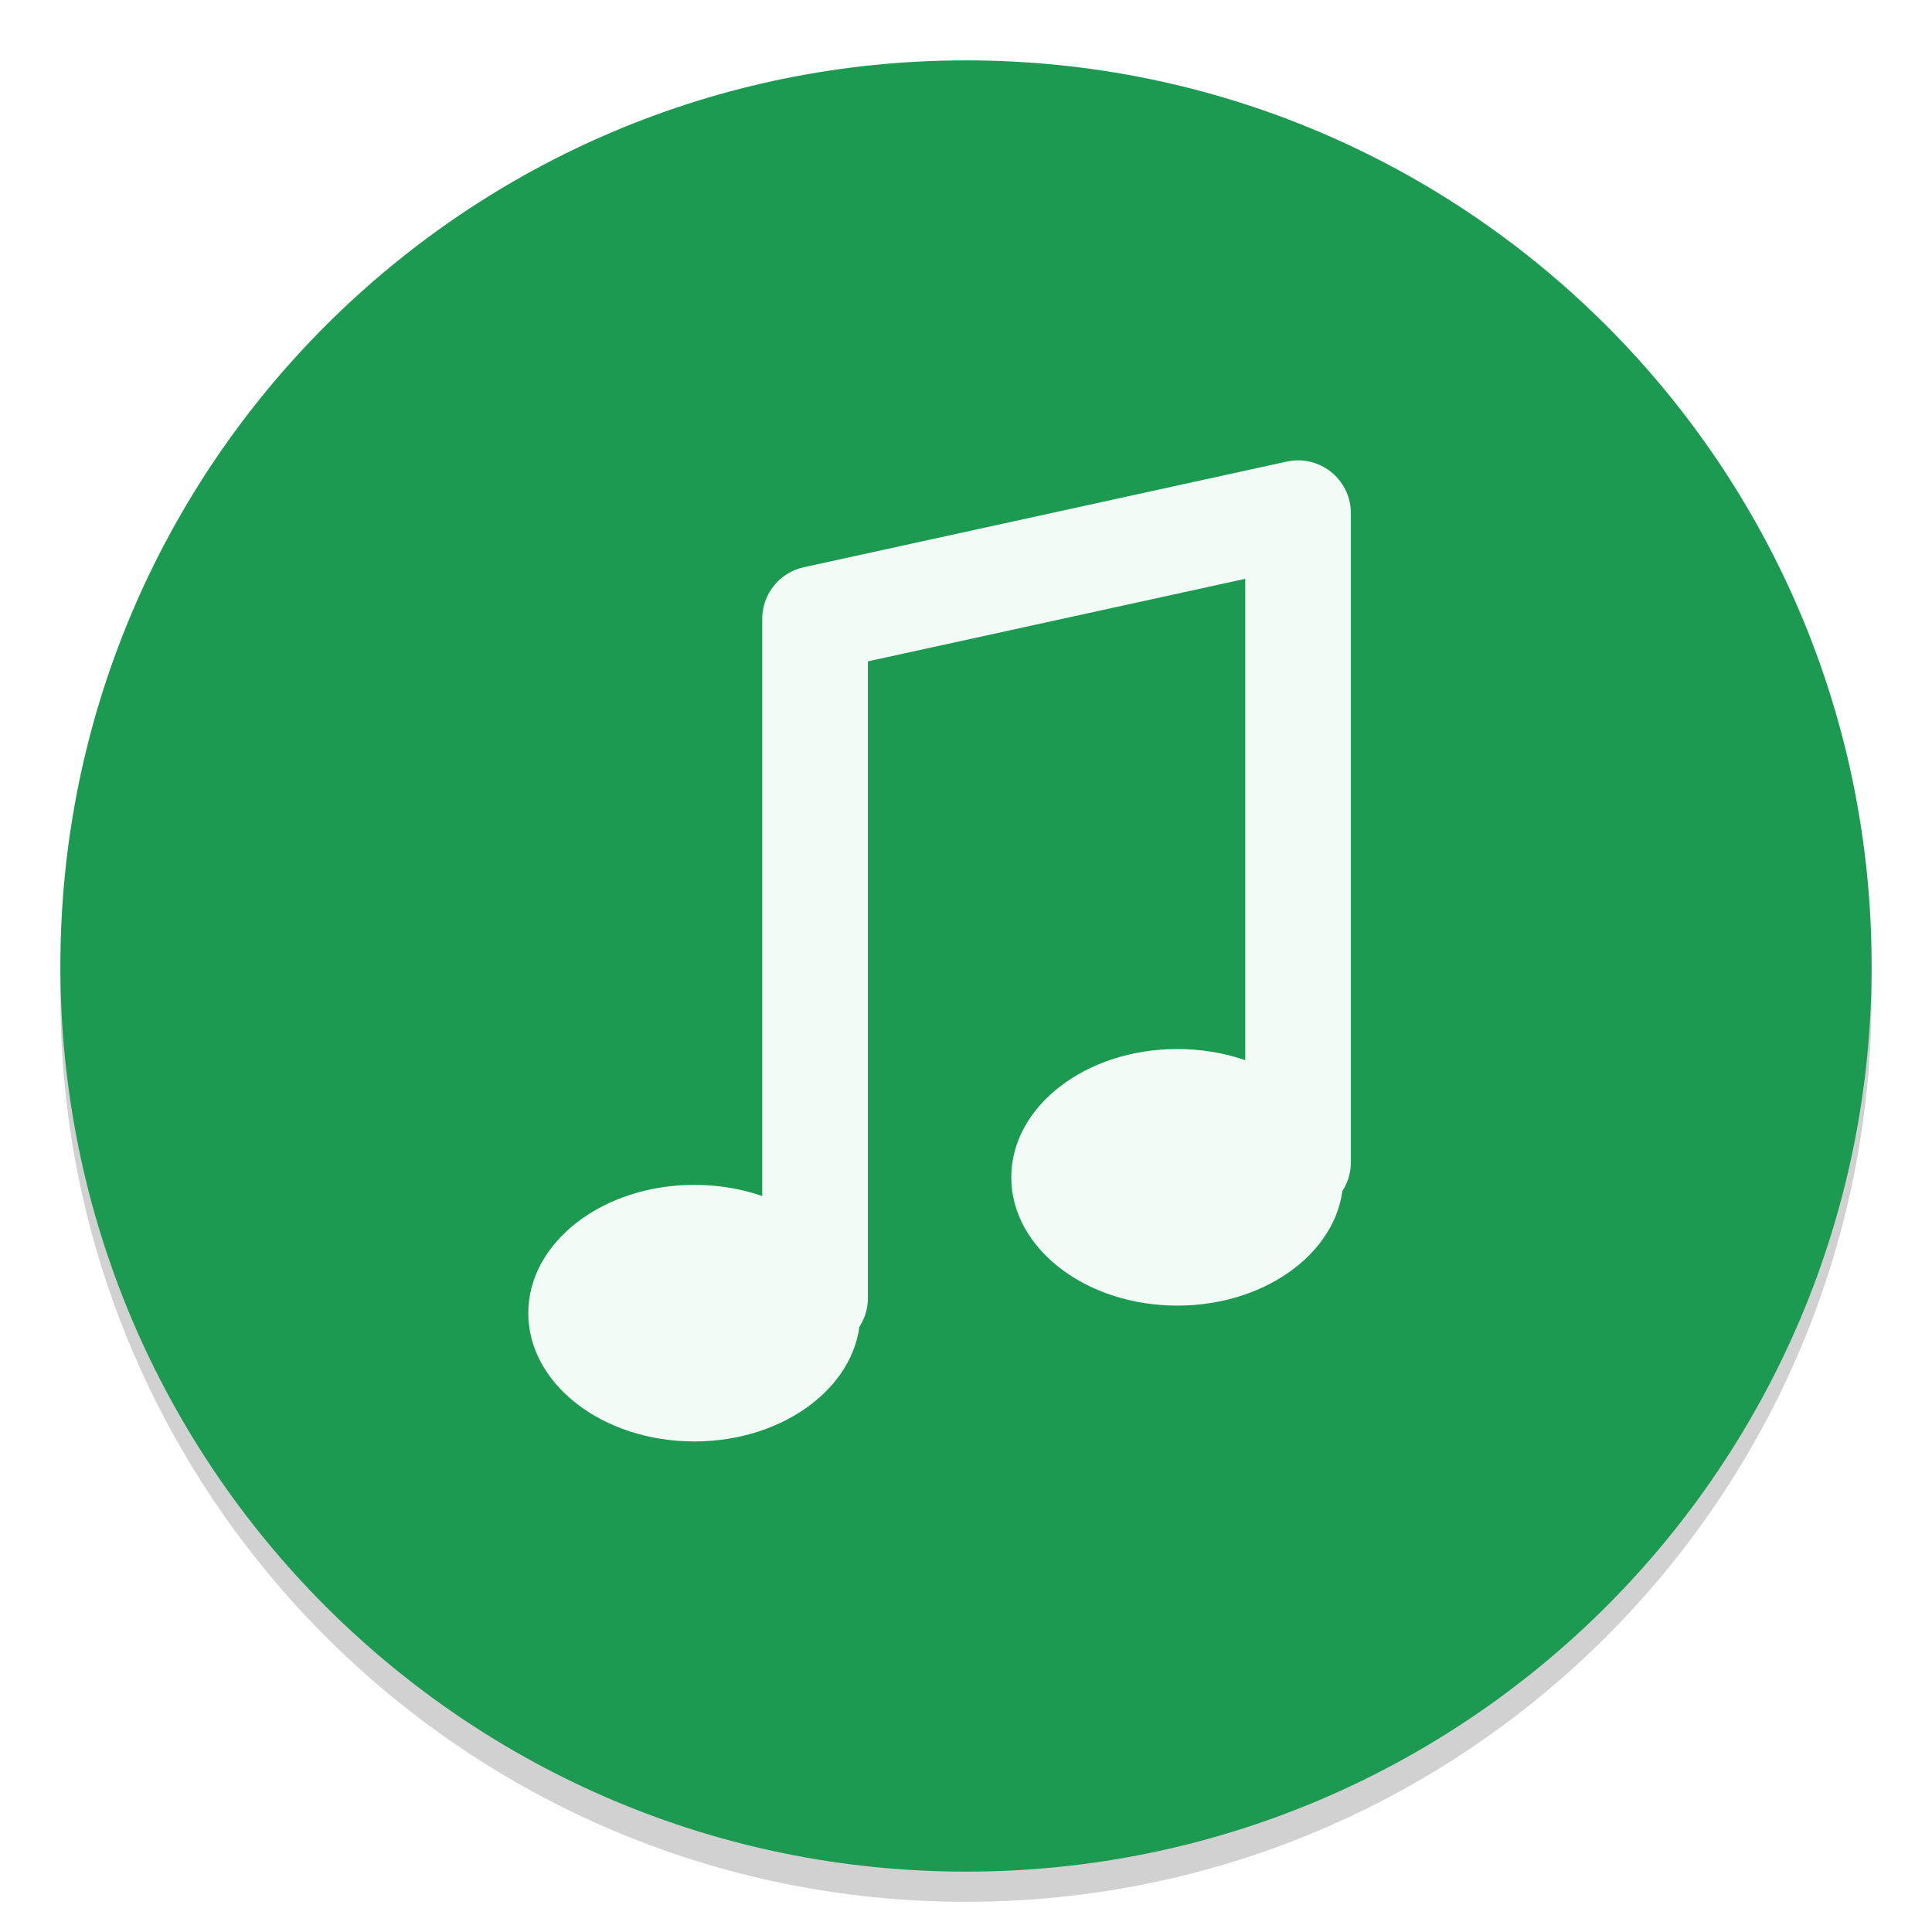
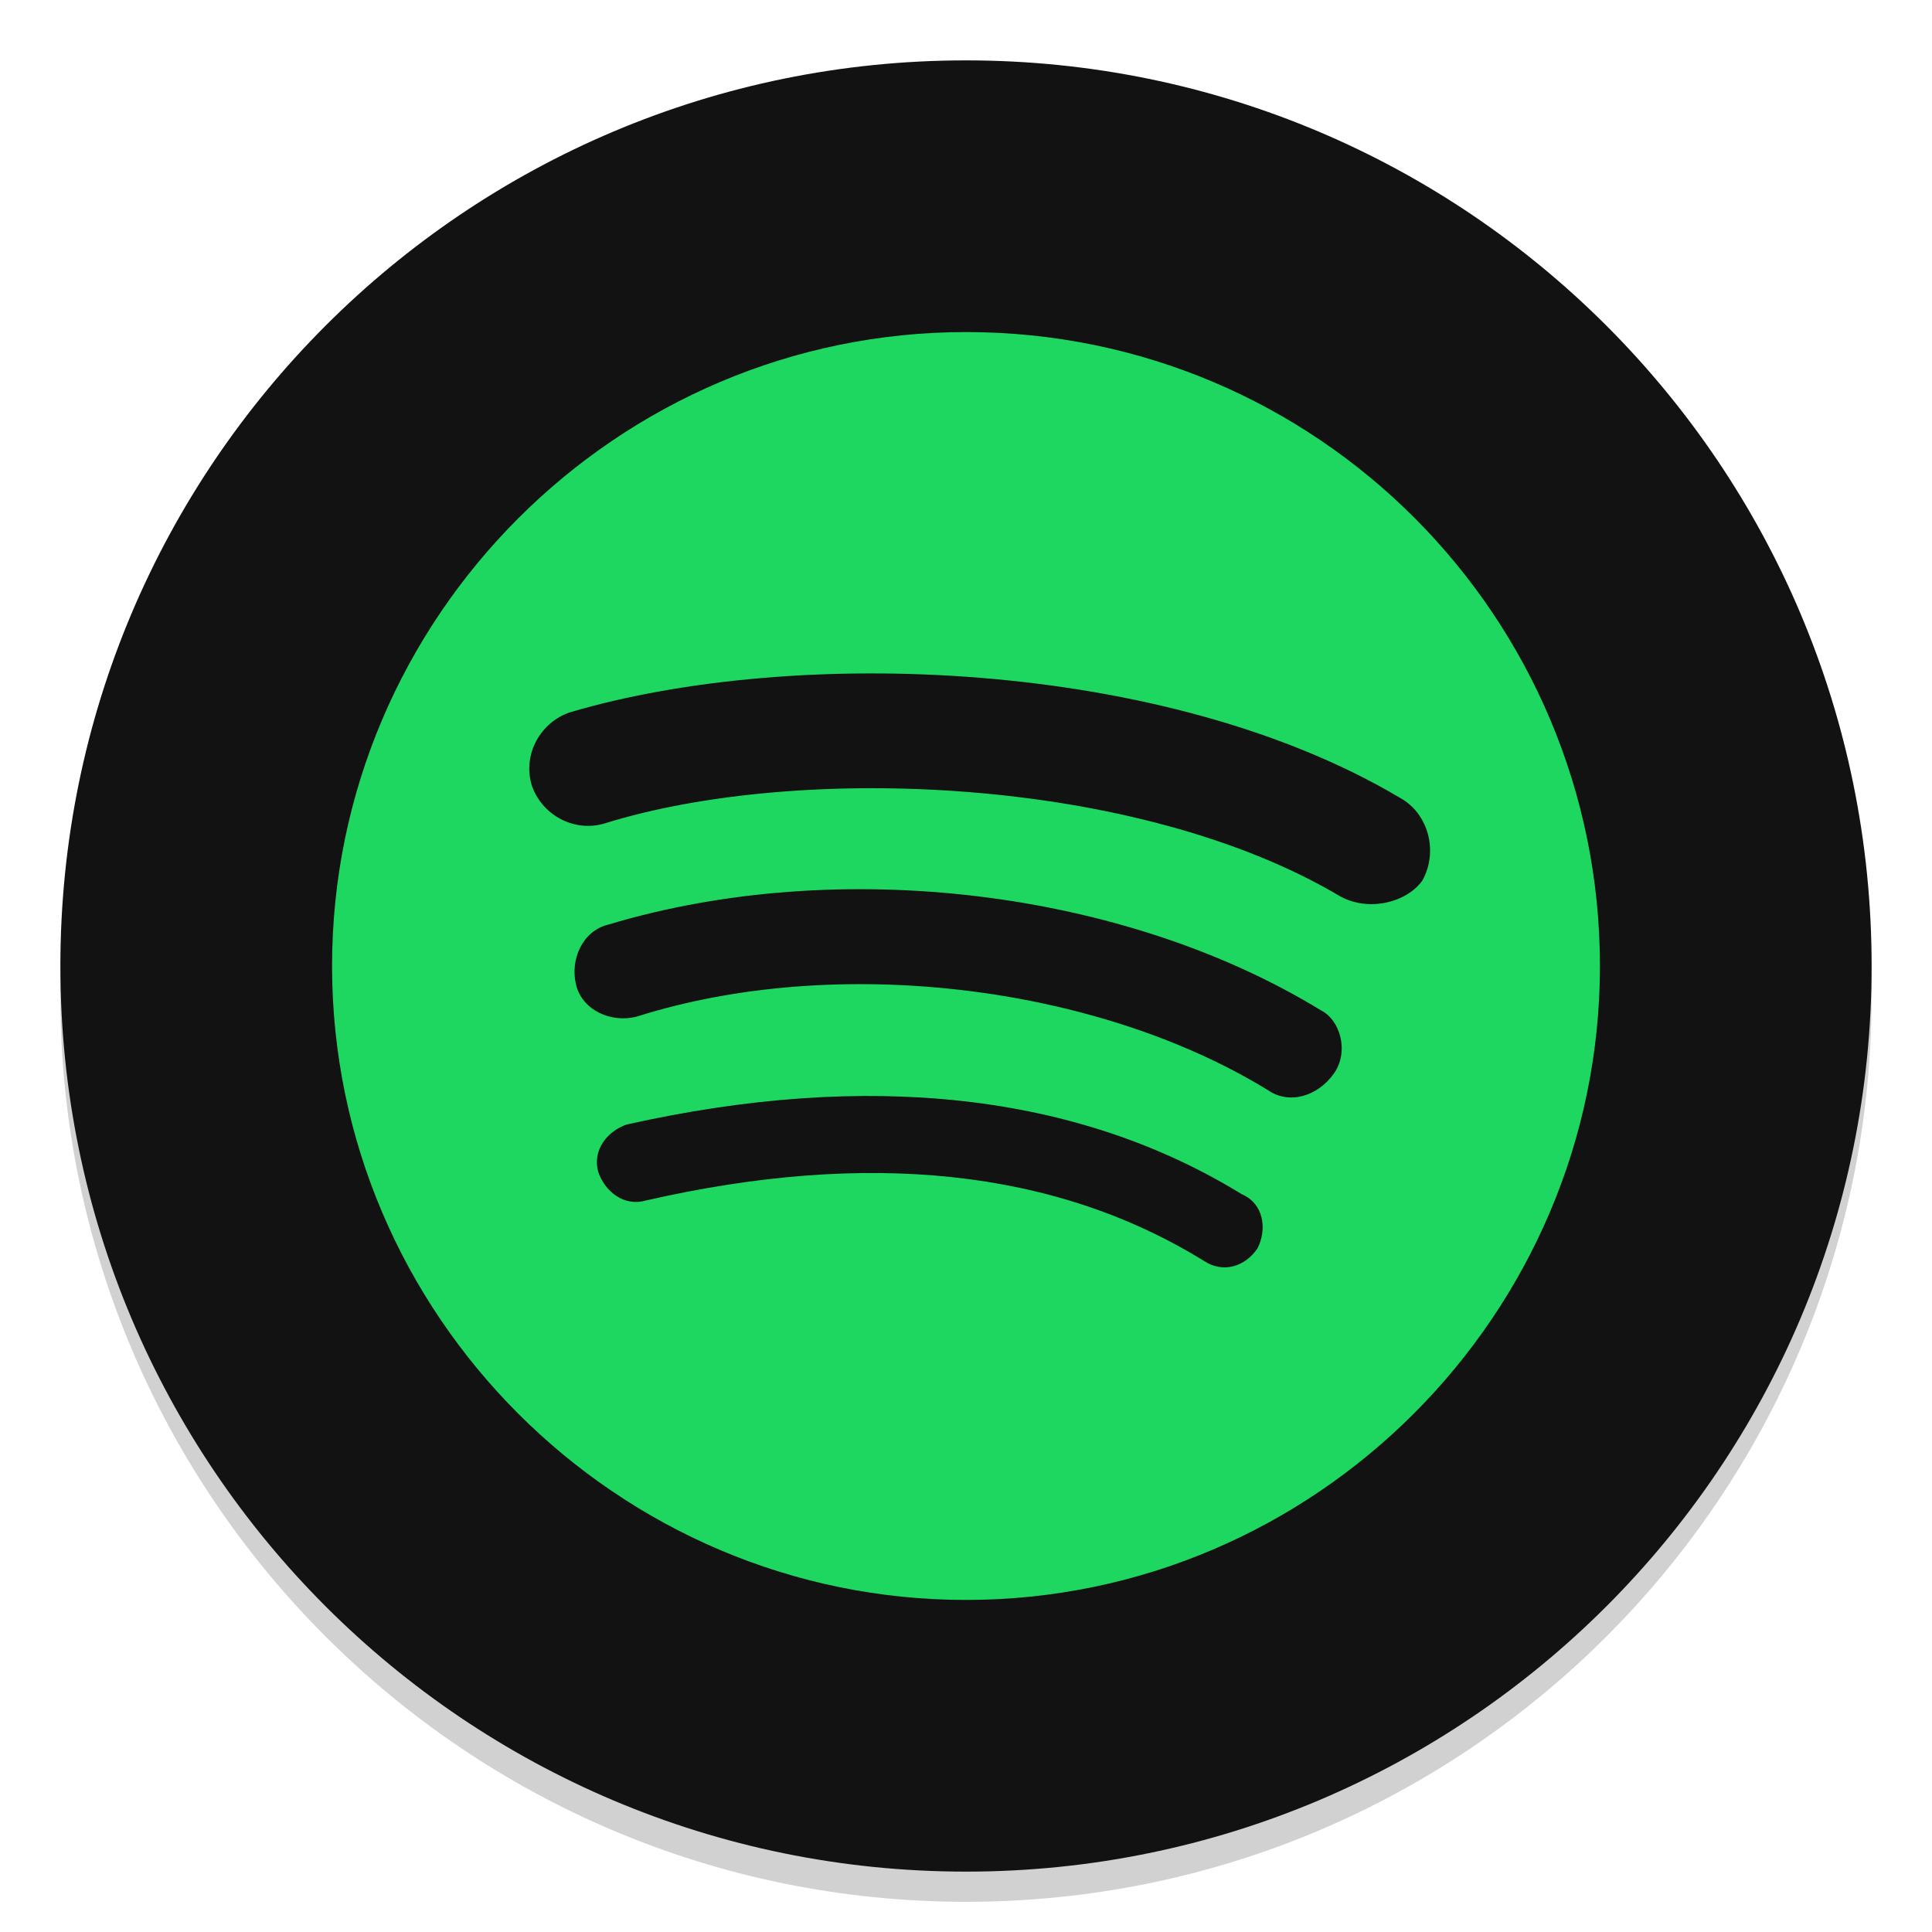
<svg xmlns="http://www.w3.org/2000/svg" width="256" height="256" viewBox="0 0 256 256">
  <circle cx="128" cy="132" r="120" fill="#000" opacity=".18" />
-   <circle cx="128" cy="128" r="120" fill="#1c9a52" />
-   <path d="M108 172V82l64-14v86" fill="none" stroke="#f2fbf5" stroke-width="14" stroke-linecap="round" stroke-linejoin="round" />
-   <ellipse cx="92" cy="174" rx="22" ry="17" fill="#f2fbf5" />
-   <ellipse cx="156" cy="156" rx="22" ry="17" fill="#f2fbf5" />
+   <circle cx="128" cy="128" r="120" fill="#121212" />
+   <g transform="translate(44.000 44.000) scale(7)">
+     <path d="M12 0C5.4 0 0 5.4 0 12s5.4 12 12 12 12-5.4 12-12S18.66 0 12 0zm5.521 17.34c-.24.359-.66.48-1.021.24-2.82-1.74-6.36-2.101-10.561-1.141-.418.122-.779-.179-.899-.539-.12-.421.18-.78.54-.9 4.56-1.021 8.52-.6 11.64 1.32.42.18.479.659.301 1.02zm1.44-3.3c-.301.42-.841.6-1.262.3-3.239-1.98-8.159-2.58-11.939-1.38-.479.12-1.02-.12-1.14-.6-.12-.48.12-1.021.6-1.141C9.6 9.9 15 10.561 18.72 12.84c.361.181.54.78.241 1.2zm.12-3.36C15.24 8.4 8.82 8.16 5.16 9.301c-.6.179-1.2-.181-1.38-.721-.18-.601.18-1.2.72-1.381 4.26-1.26 11.28-1.02 15.721 1.621.539.3.719 1.02.419 1.56-.299.421-1.02.599-1.559.3z" fill="#1ED760" />
+   </g>
</svg>
